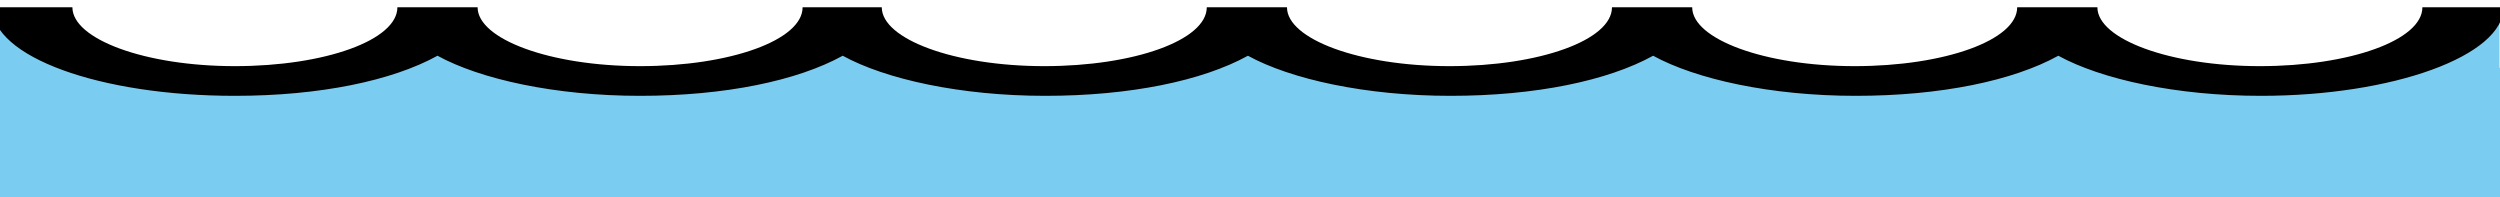
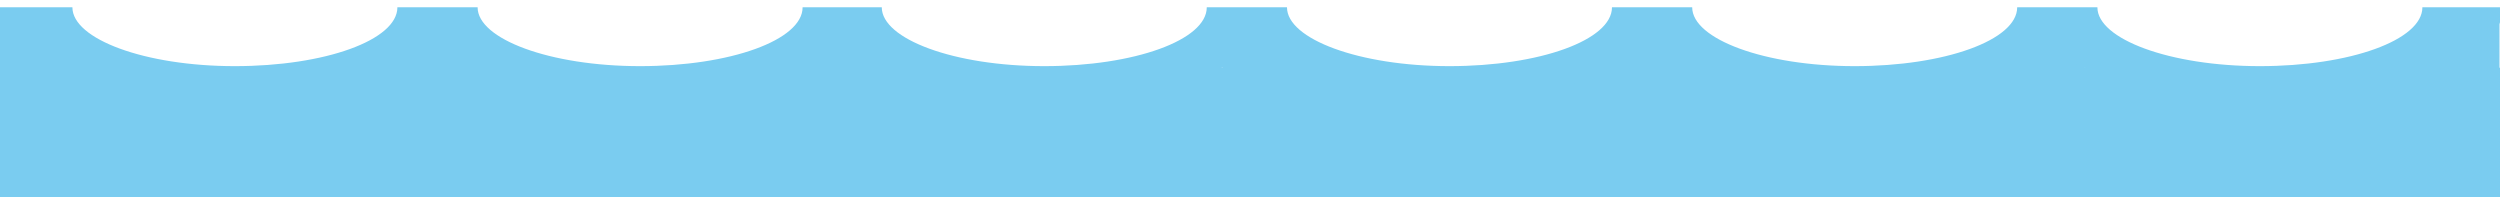
<svg xmlns="http://www.w3.org/2000/svg" version="1.1" id="Ebene_1" x="0px" y="0px" viewBox="0.9 459.7 480 37.8" enable-background="new 0.9 459.7 480 37.8" xml:space="preserve">
  <g>
    <g>
      <rect x="-0.6" y="472.7" fill="#7ACCF0" width="481.9" height="26.1" />
    </g>
  </g>
  <g>
    <g>
      <rect x="-0.6" y="463" fill="#7ACCF0" width="15.4" height="11.2" />
    </g>
  </g>
  <g>
    <g>
      <rect x="79.1" y="467" fill="#7ACCF0" width="13" height="6" />
    </g>
  </g>
  <g>
    <g>
      <rect x="157.4" y="467" fill="#7ACCF0" width="12.5" height="6" />
    </g>
  </g>
  <g>
    <g>
      <rect x="235.6" y="467" fill="#7ACCF0" width="10.6" height="6.9" />
    </g>
  </g>
  <g>
    <g>
      <rect x="312.4" y="467" fill="#7ACCF0" width="12" height="6.9" />
    </g>
  </g>
  <g>
    <g>
      <rect x="390.2" y="467" fill="#7ACCF0" width="11" height="6" />
    </g>
  </g>
  <g>
    <g>
      <rect x="467.4" y="462.4" fill="#7ACCF0" width="13.4" height="11.2" />
    </g>
  </g>
-   <path d="M466,461.1c0,6.3-13.9,11.3-31.2,11.3s-31.2-5.2-31.2-11.3h-15.4l0,0l0,0c0,6.3-13.9,11.3-31.2,11.3s-31.2-5.2-31.2-11.3  h-15.4c0,6.3-13.9,11.3-31.2,11.3s-31.2-5.2-31.2-11.3l0,0h-15.4c0,6.3-13.9,11.3-31.2,11.3s-31.2-5.2-31.2-11.3l0,0l0,0H155  c0,6.3-13.9,11.3-31.2,11.3s-31.2-5.2-31.2-11.3H77.2l0,0l0,0c0,6.3-13.9,11.3-31.2,11.3c-17.3,0-31.2-5.2-31.2-11.3H-0.6  c0,9.5,20.6,17,46.6,17c16.3,0,30.2-2.9,38.9-7.7c8.2,4.5,22.6,7.7,38.9,7.7c16.3,0,30.2-2.9,38.9-7.7c8.2,4.5,22.6,7.7,38.9,7.7  c16.3,0,30.2-2.9,38.9-7.7c8.2,4.5,22.6,7.7,38.9,7.7s30.2-2.9,38.9-7.7c8.2,4.5,22.6,7.7,38.9,7.7c16.3,0,30.2-2.9,38.9-7.7  c8.2,4.5,22.6,7.7,38.9,7.7c25.4,0,46.6-7.7,46.6-17H466L466,461.1z" />
+   <path fill="#7ACCF0" d="M466,461.1c0,6.3-13.9,11.3-31.2,11.3s-31.2-5.2-31.2-11.3h-15.4l0,0l0,0c0,6.3-13.9,11.3-31.2,11.3  s-31.2-5.2-31.2-11.3h-15.4c0,6.3-13.9,11.3-31.2,11.3s-31.2-5.2-31.2-11.3l0,0h-15.4c0,6.3-13.9,11.3-31.2,11.3  s-31.2-5.2-31.2-11.3l0,0l0,0H155c0,6.3-13.9,11.3-31.2,11.3s-31.2-5.2-31.2-11.3H77.2l0,0l0,0c0,6.3-13.9,11.3-31.2,11.3  c-17.3,0-31.2-5.2-31.2-11.3H-0.6c0,9.5,20.6,17,46.6,17c16.3,0,30.2-2.9,38.9-7.7c8.2,4.5,22.6,7.7,38.9,7.7  c16.3,0,30.2-2.9,38.9-7.7c8.2,4.5,22.6,7.7,38.9,7.7c16.3,0,30.2-2.9,38.9-7.7c8.2,4.5,22.6,7.7,38.9,7.7s30.2-2.9,38.9-7.7  c8.2,4.5,22.6,7.7,38.9,7.7c16.3,0,30.2-2.9,38.9-7.7c8.2,4.5,22.6,7.7,38.9,7.7c25.4,0,46.6-7.7,46.6-17H466L466,461.1z" />
</svg>
